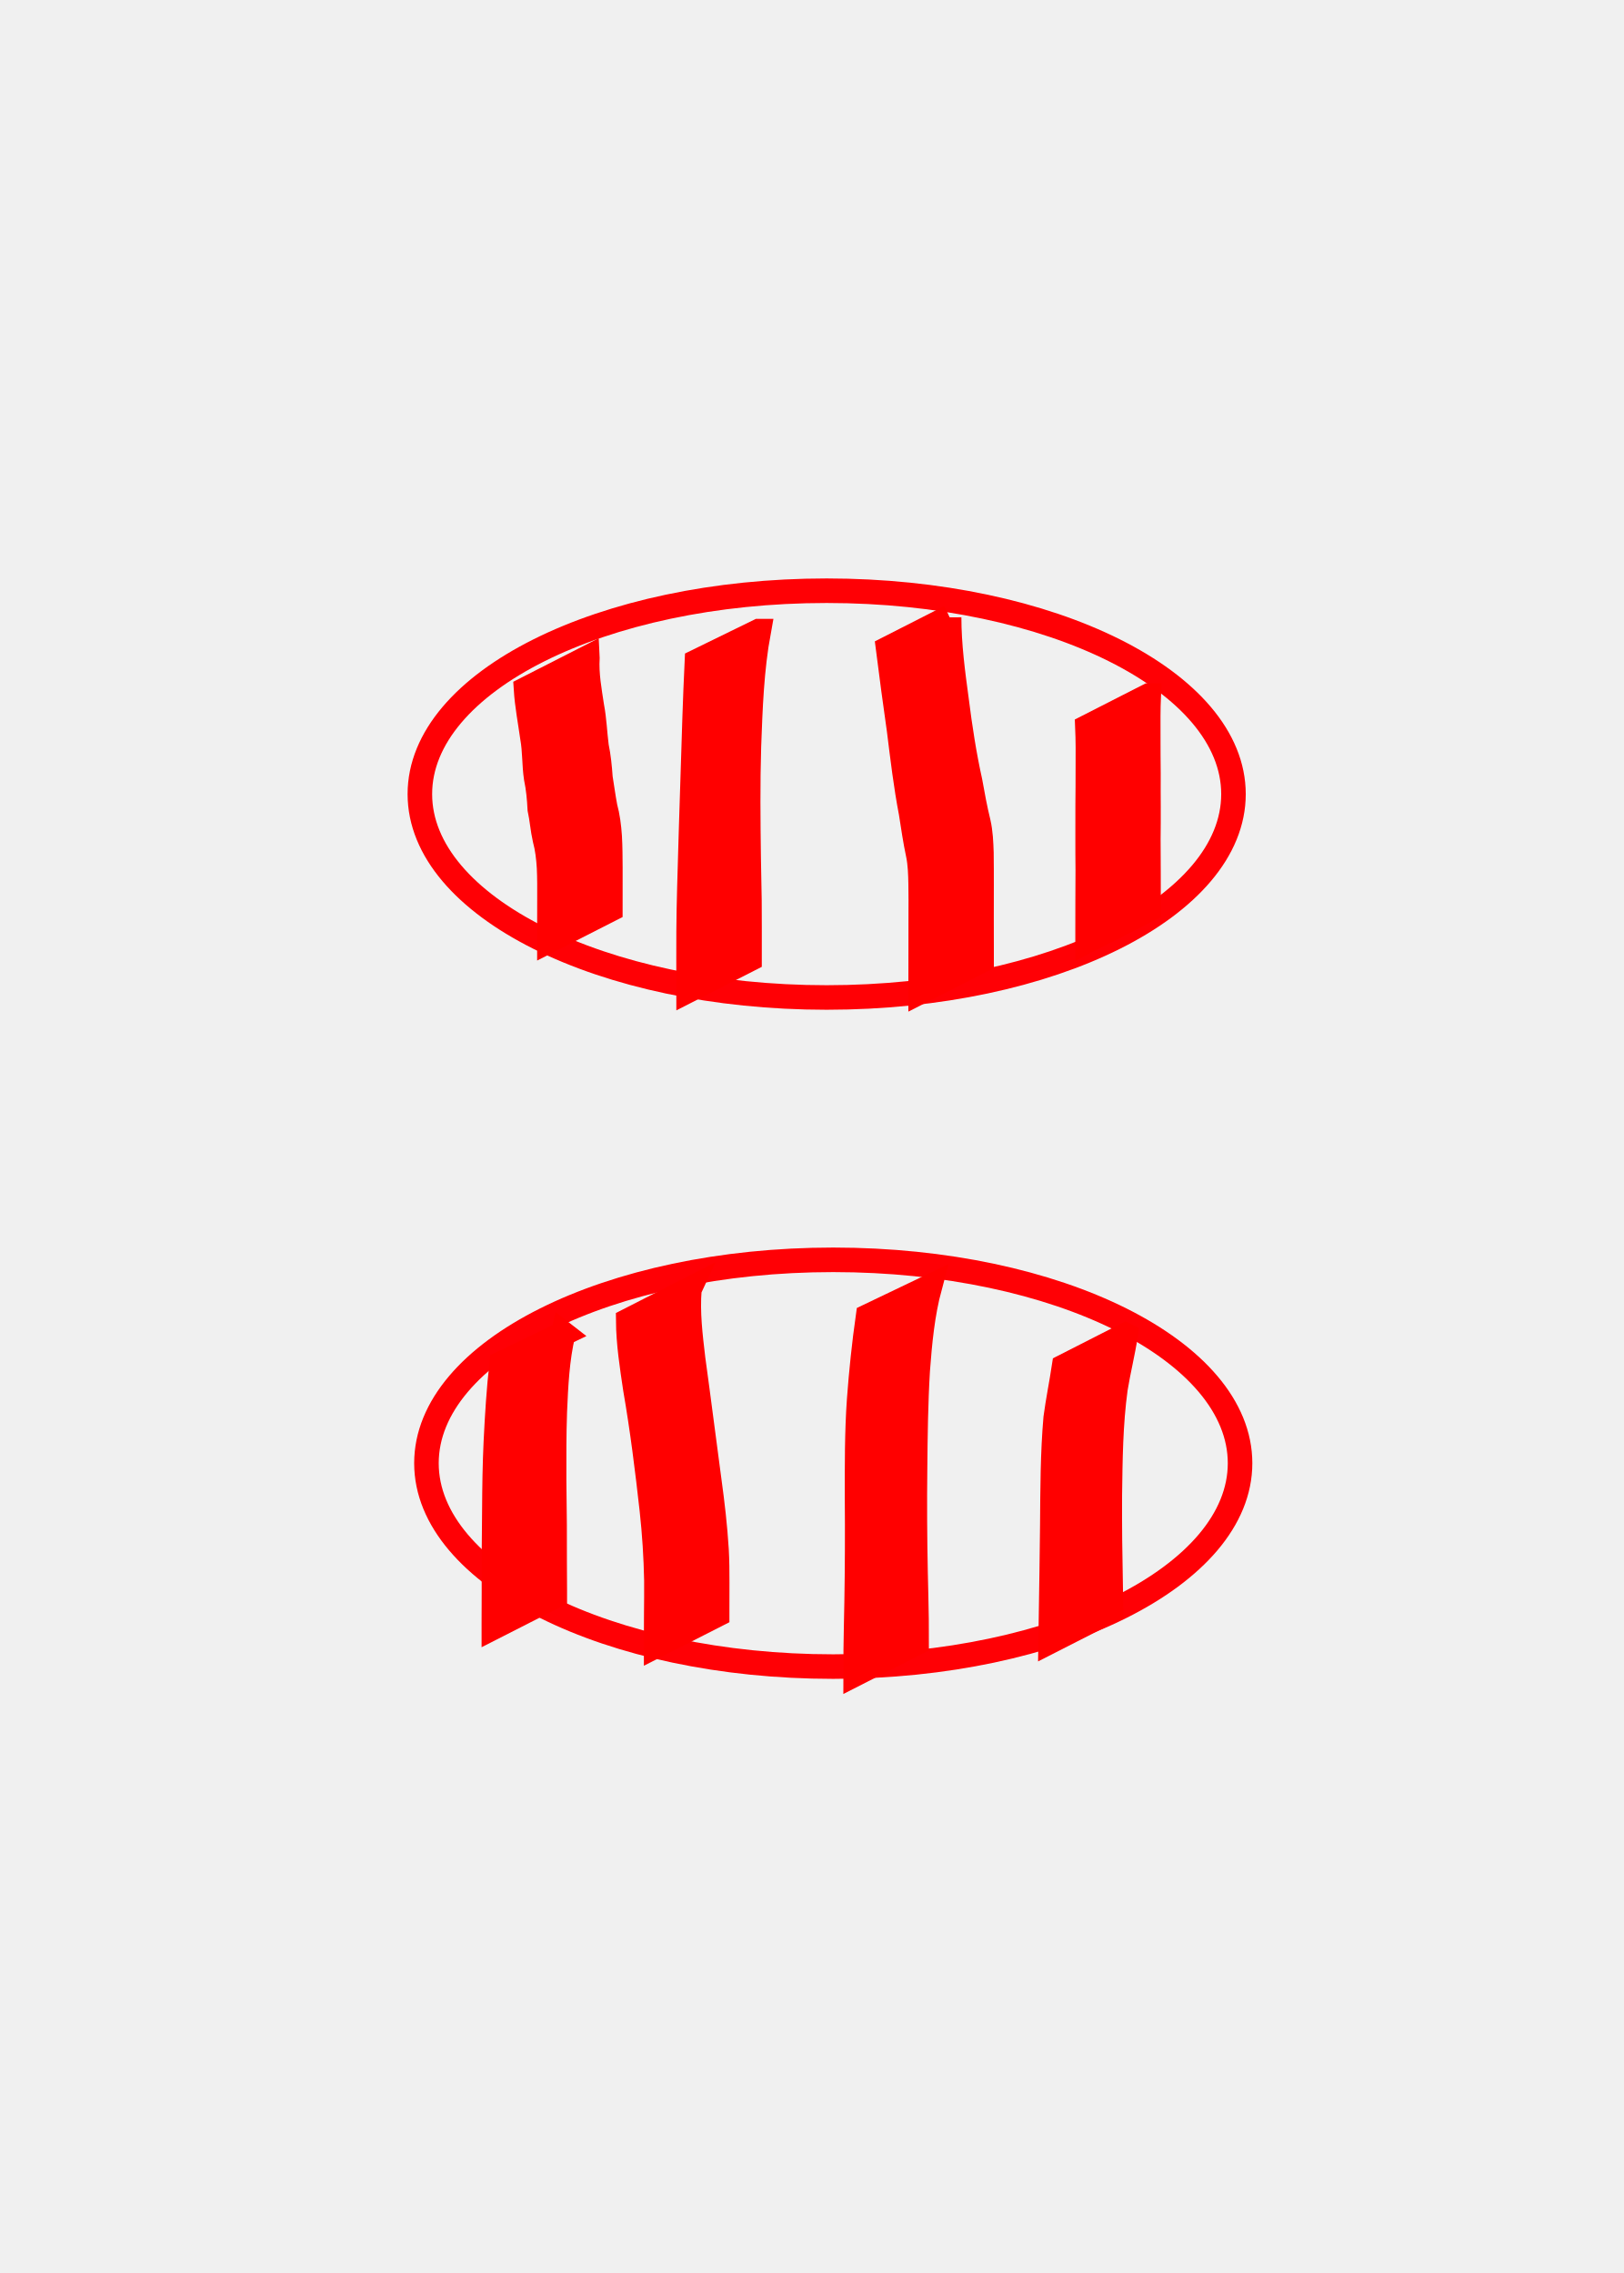
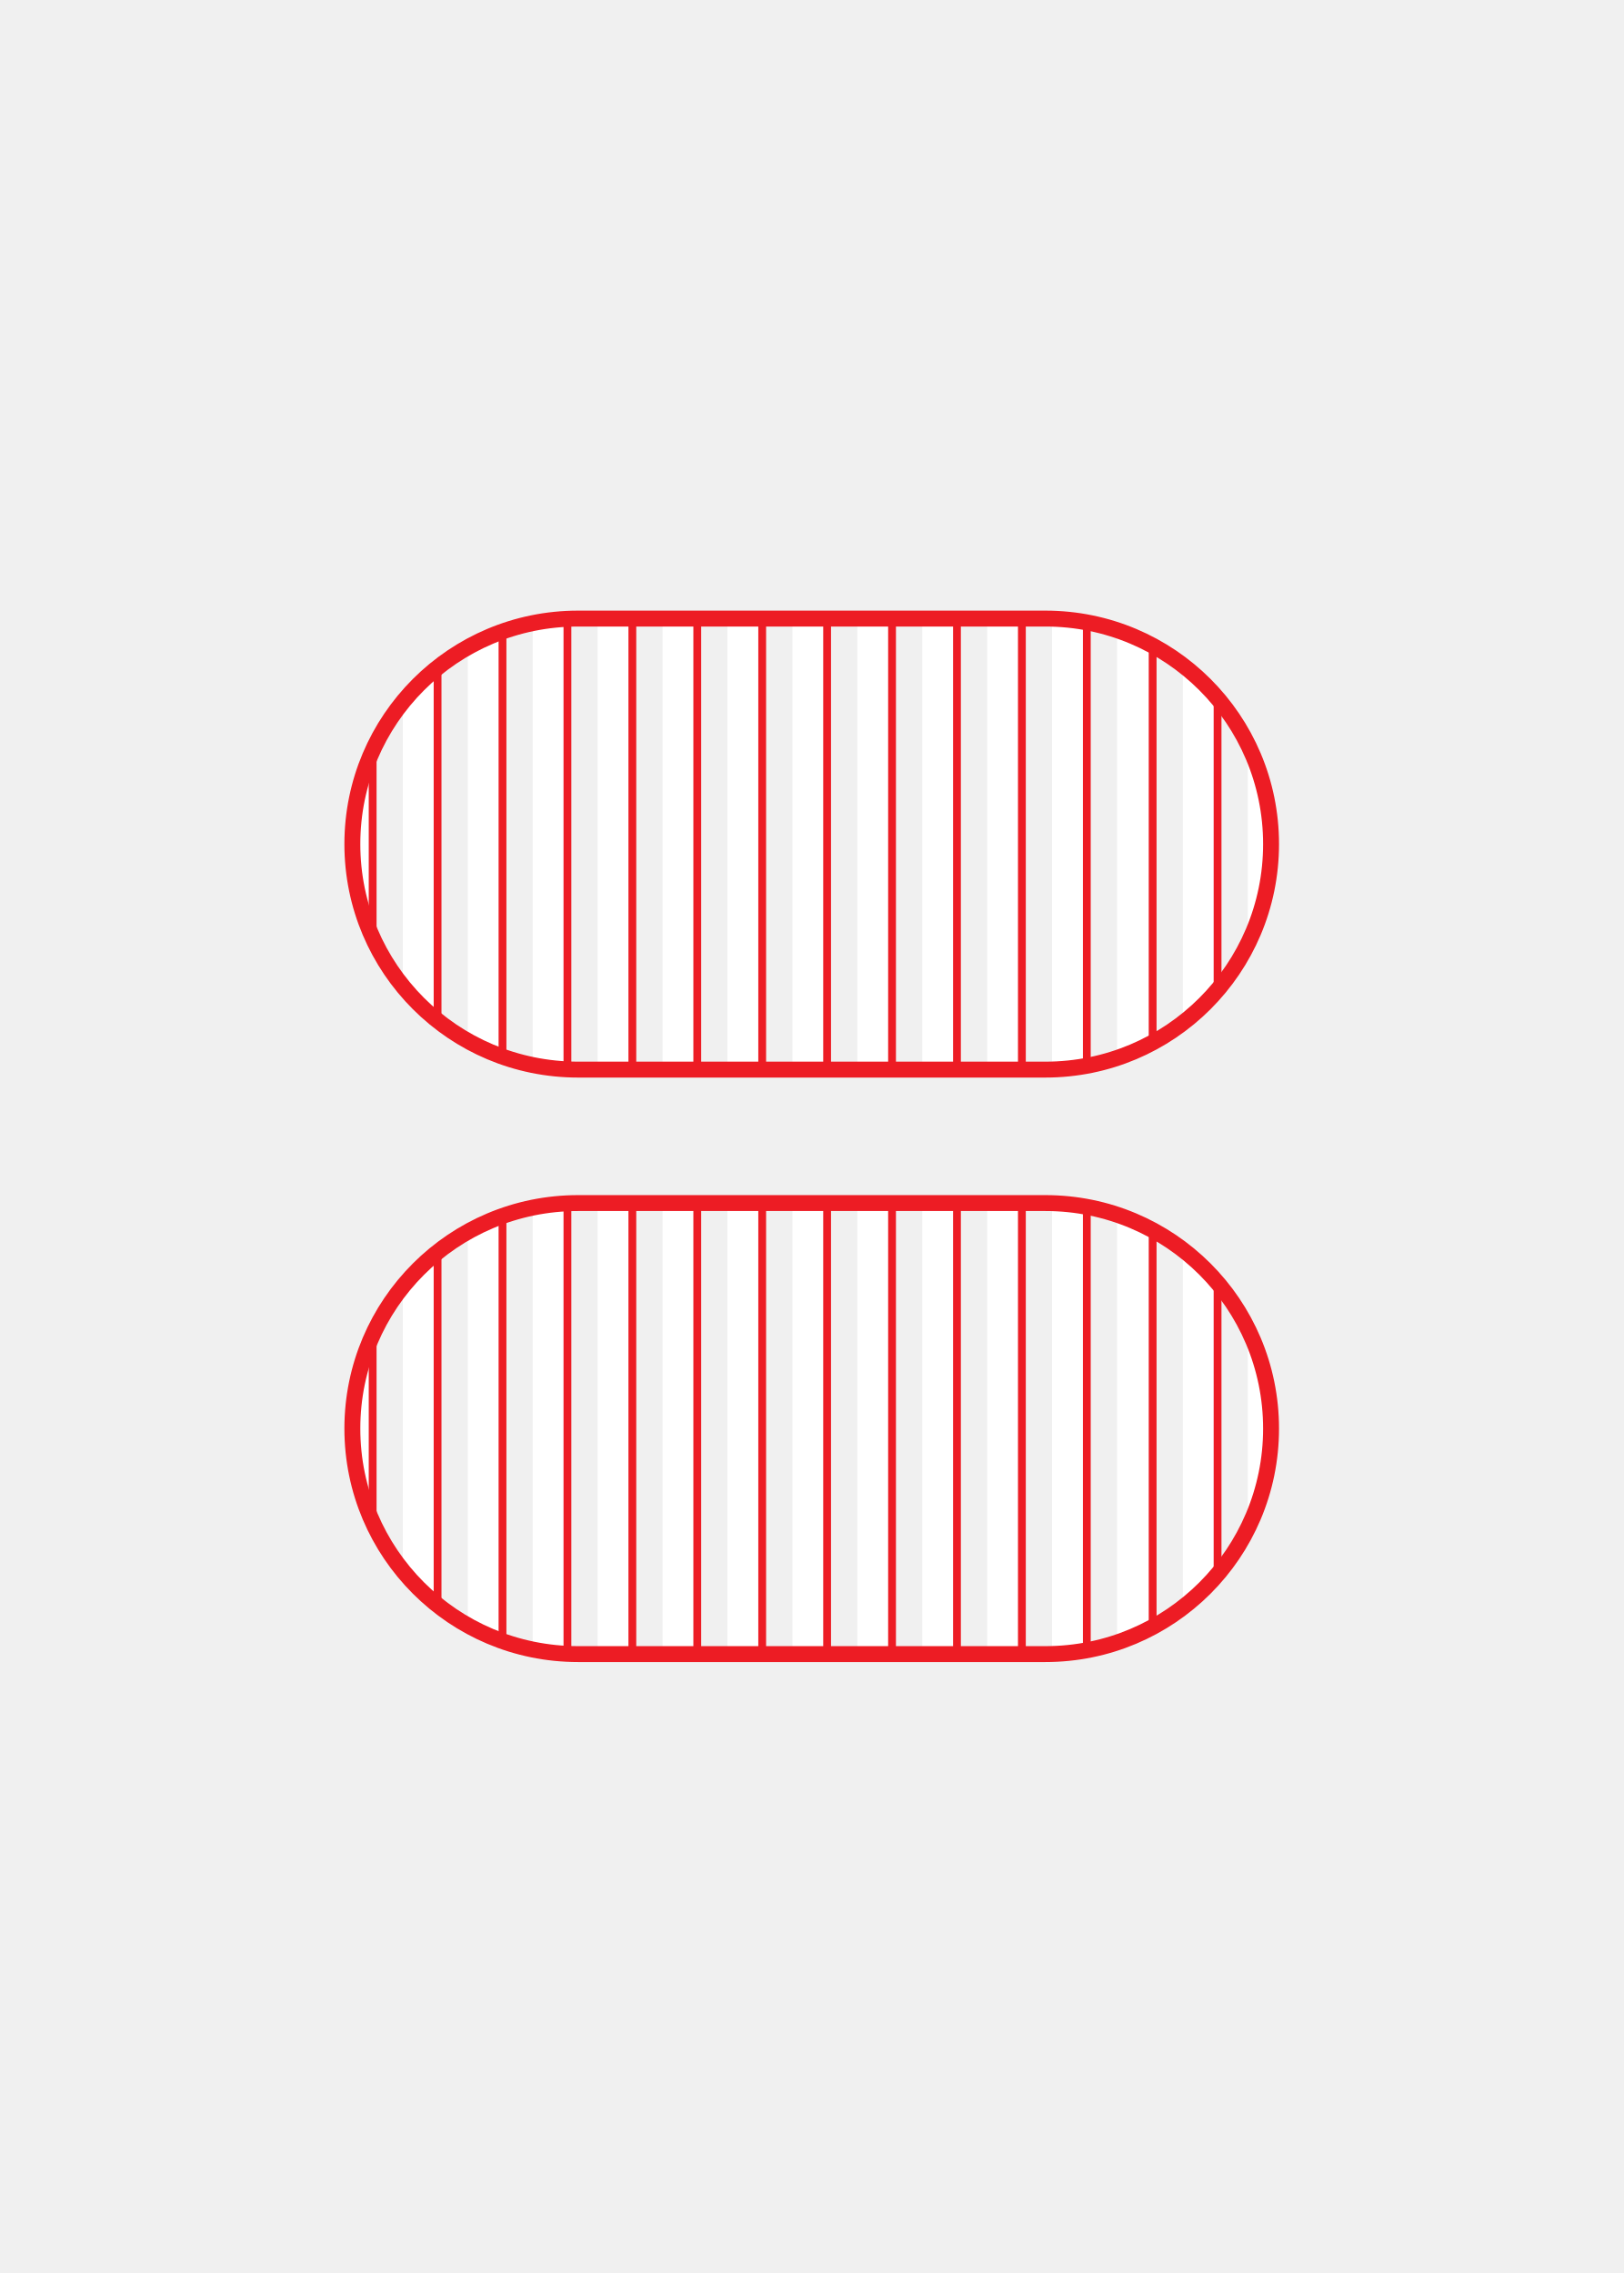
- <svg xmlns="http://www.w3.org/2000/svg" xmlns:ns1="http://www.openswatchbook.org/uri/2009/osb" width="125" height="175" viewBox="0 0 33.073 46.302" version="1.1" id="svg8">
-   <defs id="defs2">
-     <linearGradient id="linearGradient841" ns1:paint="solid">
-       <stop style="stop-color:#a100ff;stop-opacity:1;" offset="0" id="stop839" />
-     </linearGradient>
+ <svg xmlns="http://www.w3.org/2000/svg" id="Layer_1" data-name="Layer 1" viewBox="0 0 50 70">
+   <defs>
+     <style>.cls-1{fill:none;}.cls-2{fill:#fff;}.cls-3{fill:#ed1c24;}.cls-4{stroke:#ed1c24;stroke-miterlimit:10;stroke-width:0.49px;fill:url(#Green_Lines);}</style>
+     <pattern id="Green_Lines" data-name="Green Lines" width="10" height="41.05" patternUnits="userSpaceOnUse" viewBox="0 0 10 41.05">
+       <rect class="cls-1" width="10" height="41.05" />
+       <rect class="cls-2" x="8.41" width="0.95" height="41.05" />
+       <rect class="cls-3" x="9.36" width="0.24" height="41.05" />
+       <rect class="cls-2" x="6.41" width="0.95" height="41.05" />
+       <rect class="cls-3" x="7.36" width="0.24" height="41.05" />
+       <rect class="cls-2" x="4.41" width="0.95" height="41.05" />
+       <rect class="cls-3" x="5.36" width="0.24" height="41.05" />
+       <rect class="cls-2" x="2.41" width="0.95" height="41.05" />
+       <rect class="cls-3" x="3.36" width="0.24" height="41.05" />
+       <rect class="cls-2" x="0.41" width="0.95" height="41.05" />
+       <rect class="cls-3" x="1.36" width="0.24" height="41.05" />
+     </pattern>
  </defs>
-   <g id="layer1" transform="translate(0,-250.6979)">
-     <ellipse style="fill:none;fill-opacity:1;stroke:#ff0005;stroke-width:0.5;stroke-opacity:1;stroke-miterlimit:4;stroke-dasharray:none" id="path10-4" cx="16.838" cy="266.874" rx="8.286" ry="4.143" />
-     <ellipse style="fill:none;fill-opacity:1;stroke:#ff0005;stroke-width:0.5;stroke-miterlimit:4;stroke-dasharray:none;stroke-opacity:1" id="path10-4-0" cx="16.972" cy="280.504" rx="8.286" ry="4.143" />
-     <path style="fill:#ff0000;fill-opacity:1;stroke:#ff0000;stroke-width:0.5;stroke-miterlimit:4;stroke-dasharray:none" id="path823" d="m 11.964,264.1 c -0.02,0.331 0.042,0.66 0.091,0.986 0.052,0.269 0.06,0.543 0.095,0.813 0.044,0.212 0.065,0.427 0.08,0.643 0.032,0.197 0.058,0.395 0.095,0.59 0.054,0.198 0.079,0.401 0.093,0.605 0.012,0.21 0.013,0.421 0.014,0.631 4.23e-4,0.191 5.2e-5,0.382 -1.25e-4,0.574 -8.8e-5,0.094 -1.31e-4,0.189 -1.73e-4,0.283 0,0 -1.241,0.632 -1.241,0.632 v 0 c 3.3e-5,-0.094 6.3e-5,-0.189 1.65e-4,-0.283 2.31e-4,-0.191 6.61e-4,-0.383 0.001,-0.574 4.24e-4,-0.208 0.002,-0.417 -0.008,-0.625 -0.012,-0.198 -0.034,-0.394 -0.086,-0.586 -0.046,-0.201 -0.059,-0.408 -0.103,-0.61 -0.011,-0.213 -0.03,-0.424 -0.074,-0.633 -0.041,-0.272 -0.027,-0.551 -0.076,-0.823 -0.046,-0.329 -0.11,-0.657 -0.131,-0.989 0,0 1.25,-0.637 1.25,-0.637 z" />
-     <path style="fill:#ff0000;fill-opacity:1;stroke:#ff0000;stroke-width:0.5;stroke-miterlimit:4;stroke-dasharray:none" id="path825" d="m 15.453,263.555 c -0.143,0.775 -0.17,1.565 -0.199,2.351 -0.023,0.755 -0.015,1.51 -0.005,2.265 0.005,0.29 0.012,0.581 0.016,0.871 0.002,0.189 0.002,0.378 0.002,0.567 -0.002,0.21 -0.002,0.421 -0.001,0.631 0,0 -1.239,0.631 -1.239,0.631 v 0 c 5.55e-4,-0.21 2.91e-4,-0.42 -0.002,-0.63 -7.4e-5,-0.189 -2.64e-4,-0.379 9.27e-4,-0.568 0.002,-0.296 0.008,-0.592 0.016,-0.888 0.019,-0.768 0.047,-1.535 0.07,-2.302 0.024,-0.771 0.046,-1.542 0.083,-2.313 0,0 1.258,-0.615 1.258,-0.615 z" />
-     <path style="fill:#ff0000;fill-opacity:1;stroke:#ff0000;stroke-width:0.5;stroke-miterlimit:4;stroke-dasharray:none" id="path827" d="m 19.332,263.273 c 2.3e-4,0.566 0.076,1.128 0.152,1.688 0.07,0.555 0.154,1.107 0.275,1.653 0.05,0.28 0.101,0.559 0.169,0.835 0.047,0.204 0.055,0.414 0.062,0.622 0.004,0.219 0.002,0.437 0.003,0.656 -0.001,0.221 -0.002,0.441 -7.67e-4,0.662 7.14e-4,0.197 0.001,0.395 0.001,0.592 7.5e-5,0.095 9.4e-5,0.189 1.15e-4,0.284 0,0 -1.241,0.632 -1.241,0.632 v 0 c 1.8e-5,-0.095 3.4e-5,-0.189 1.09e-4,-0.284 1.86e-4,-0.198 5.29e-4,-0.396 0.001,-0.594 9e-4,-0.221 9.79e-4,-0.441 6.62e-4,-0.662 0.001,-0.217 0.002,-0.435 -0.002,-0.652 -0.004,-0.2 -0.009,-0.401 -0.049,-0.597 -0.06,-0.282 -0.102,-0.566 -0.146,-0.851 -0.107,-0.556 -0.173,-1.118 -0.243,-1.68 -0.079,-0.557 -0.155,-1.114 -0.225,-1.671 0,0 1.245,-0.634 1.245,-0.634 z" />
-     <path style="fill:#ff0000;fill-opacity:1;stroke:#ff0000;stroke-width:0.5;stroke-miterlimit:4;stroke-dasharray:none" id="path829" d="m 23.397,264.868 c -0.012,0.278 -0.01,0.557 -0.009,0.835 -7.67e-4,0.254 0.002,0.509 0.004,0.763 -0.002,0.222 -1.59e-4,0.444 6.62e-4,0.666 0.003,0.218 -0.002,0.436 -0.003,0.654 2.56e-4,0.225 0.002,0.45 0.003,0.675 6.88e-4,0.192 7.94e-4,0.385 8.47e-4,0.577 2.1e-5,0.126 1.4e-5,0.063 2.1e-5,0.189 0,0 -1.241,0.633 -1.241,0.633 v 0 c 7e-6,-0.126 0,-0.063 2.1e-5,-0.189 6.6e-5,-0.193 1.65e-4,-0.385 8.47e-4,-0.578 8.73e-4,-0.226 0.003,-0.452 0.003,-0.678 -8.2e-4,-0.217 -0.005,-0.434 -0.003,-0.651 8.2e-4,-0.222 0.002,-0.445 6.62e-4,-0.667 0.002,-0.256 0.005,-0.512 0.004,-0.767 0.002,-0.275 0.003,-0.551 -0.009,-0.826 0,0 1.247,-0.636 1.247,-0.636 z" />
-     <path style="fill:#ff0000;fill-opacity:1;stroke:#ff0000;stroke-width:0.5;stroke-miterlimit:4;stroke-dasharray:none" id="path839" d="m 11.471,277.863 c -0.124,0.522 -0.148,1.062 -0.171,1.596 -0.016,0.457 -0.015,0.914 -0.014,1.371 0.002,0.309 0.006,0.617 0.01,0.926 -1.18e-4,0.248 -4.5e-4,0.496 9.52e-4,0.745 0.001,0.206 0.002,0.411 0.003,0.617 3.8e-5,0.032 7.6e-5,0.064 1.14e-4,0.095 0,0 -1.241,0.632 -1.241,0.632 v 0 c 3.9e-5,-0.032 7.8e-5,-0.064 1.17e-4,-0.096 3.7e-4,-0.206 0.001,-0.413 0.002,-0.619 0.001,-0.248 9e-4,-0.497 1.52e-4,-0.745 0.003,-0.312 0.006,-0.624 0.008,-0.935 0.003,-0.462 0.009,-0.924 0.031,-1.385 0.026,-0.533 0.059,-1.066 0.119,-1.597 0,0 1.253,-0.604 1.253,-0.604 z" />
-     <path style="fill:#ff0000;fill-opacity:1;stroke:#ff0000;stroke-width:0.5;stroke-miterlimit:4;stroke-dasharray:none" id="path841" d="m 14.042,276.963 c -0.039,0.473 0.02,0.945 0.075,1.414 0.114,0.823 0.217,1.648 0.328,2.471 0.065,0.471 0.12,0.944 0.149,1.419 0.013,0.222 0.014,0.445 0.014,0.668 -3.97e-4,0.187 -0.001,0.374 -0.001,0.561 -3.9e-5,0.031 -7.8e-5,0.062 -1.17e-4,0.094 0,0 -1.242,0.632 -1.242,0.632 v 0 c 1.4e-5,-0.031 2.8e-5,-0.062 4.2e-5,-0.094 1.55e-4,-0.187 3.7e-4,-0.374 0.002,-0.562 0.002,-0.223 0.005,-0.447 0.003,-0.67 -0.009,-0.48 -0.04,-0.959 -0.092,-1.436 -0.092,-0.825 -0.194,-1.648 -0.336,-2.465 -0.069,-0.464 -0.142,-0.927 -0.146,-1.398 0,0 1.247,-0.636 1.247,-0.636 z" />
-     <path style="fill:#ff0000;fill-opacity:1;stroke:#ff0000;stroke-width:0.5;stroke-miterlimit:4;stroke-dasharray:none" id="path843" d="m 18.938,276.908 c -0.149,0.557 -0.203,1.133 -0.246,1.706 -0.04,0.665 -0.048,1.331 -0.054,1.996 -0.009,0.705 -0.004,1.411 0.01,2.116 0.007,0.319 0.016,0.639 0.02,0.958 0.002,0.16 0.002,0.32 0.002,0.48 0,0 -1.242,0.633 -1.242,0.633 v 0 c 1.17e-4,-0.161 2.91e-4,-0.321 0.002,-0.482 0.004,-0.326 0.012,-0.652 0.018,-0.978 0.012,-0.709 0.015,-1.417 0.009,-2.126 -3.71e-4,-0.667 -0.004,-1.335 0.043,-2.001 0.042,-0.569 0.101,-1.135 0.181,-1.7 0,0 1.257,-0.602 1.257,-0.602 z" />
-     <path style="fill:#ff0000;fill-opacity:1;stroke:#ff0000;stroke-width:0.5;stroke-miterlimit:4;stroke-dasharray:none" id="path845" d="m 22.926,277.896 c -0.056,0.365 -0.147,0.723 -0.206,1.088 -0.099,0.721 -0.105,1.451 -0.115,2.177 -0.003,0.612 0.004,1.224 0.017,1.835 0.002,0.169 0.005,0.339 0.008,0.508 0,0 -1.229,0.626 -1.229,0.626 v 0 c 0.003,-0.172 0.005,-0.344 0.007,-0.516 0.012,-0.62 0.018,-1.239 0.026,-1.859 0.006,-0.725 0.006,-1.452 0.069,-2.175 0.047,-0.351 0.118,-0.698 0.171,-1.048 0,0 1.25,-0.637 1.25,-0.637 z" />
-   </g>
+   <rect class="cls-4" x="10.85" y="37.05" width="28.29" height="13.89" rx="6.95" />
+   <rect class="cls-4" x="10.85" y="19.05" width="28.29" height="13.89" rx="6.95" />
</svg>
